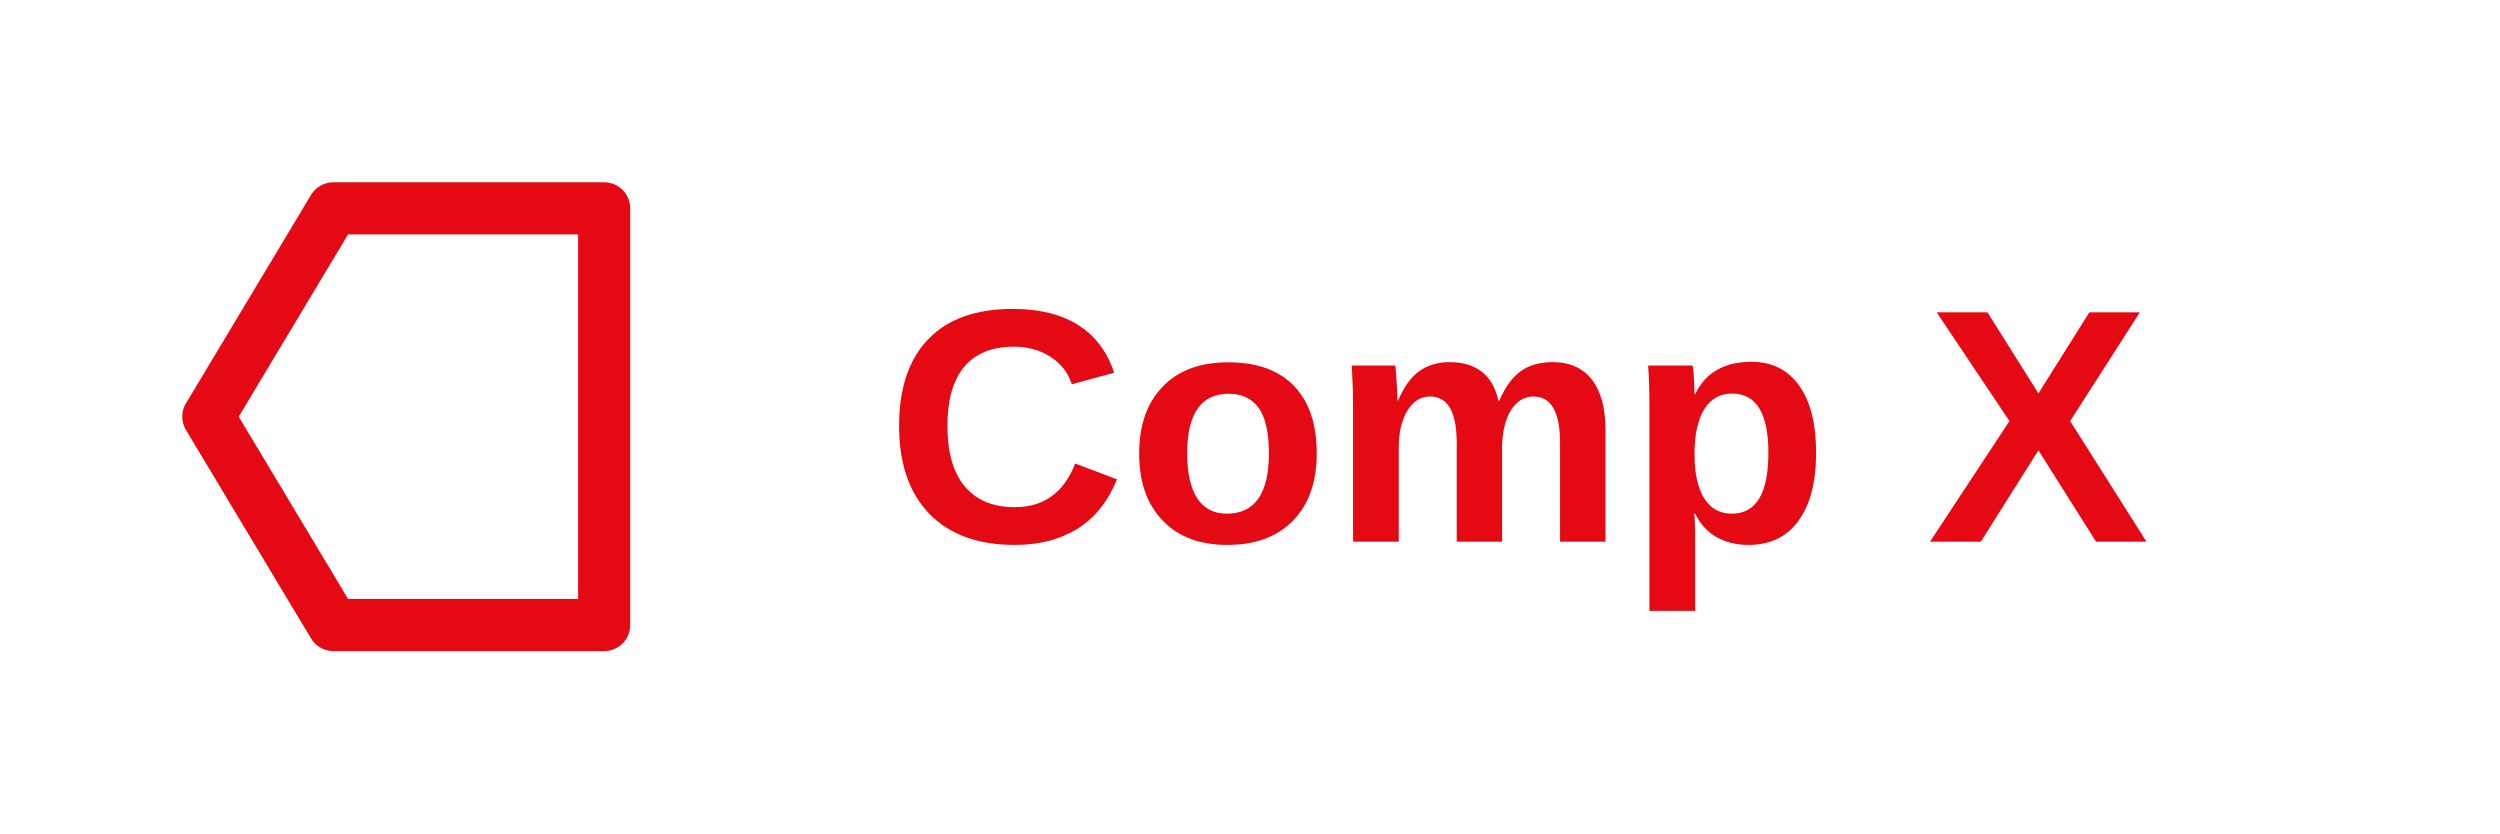
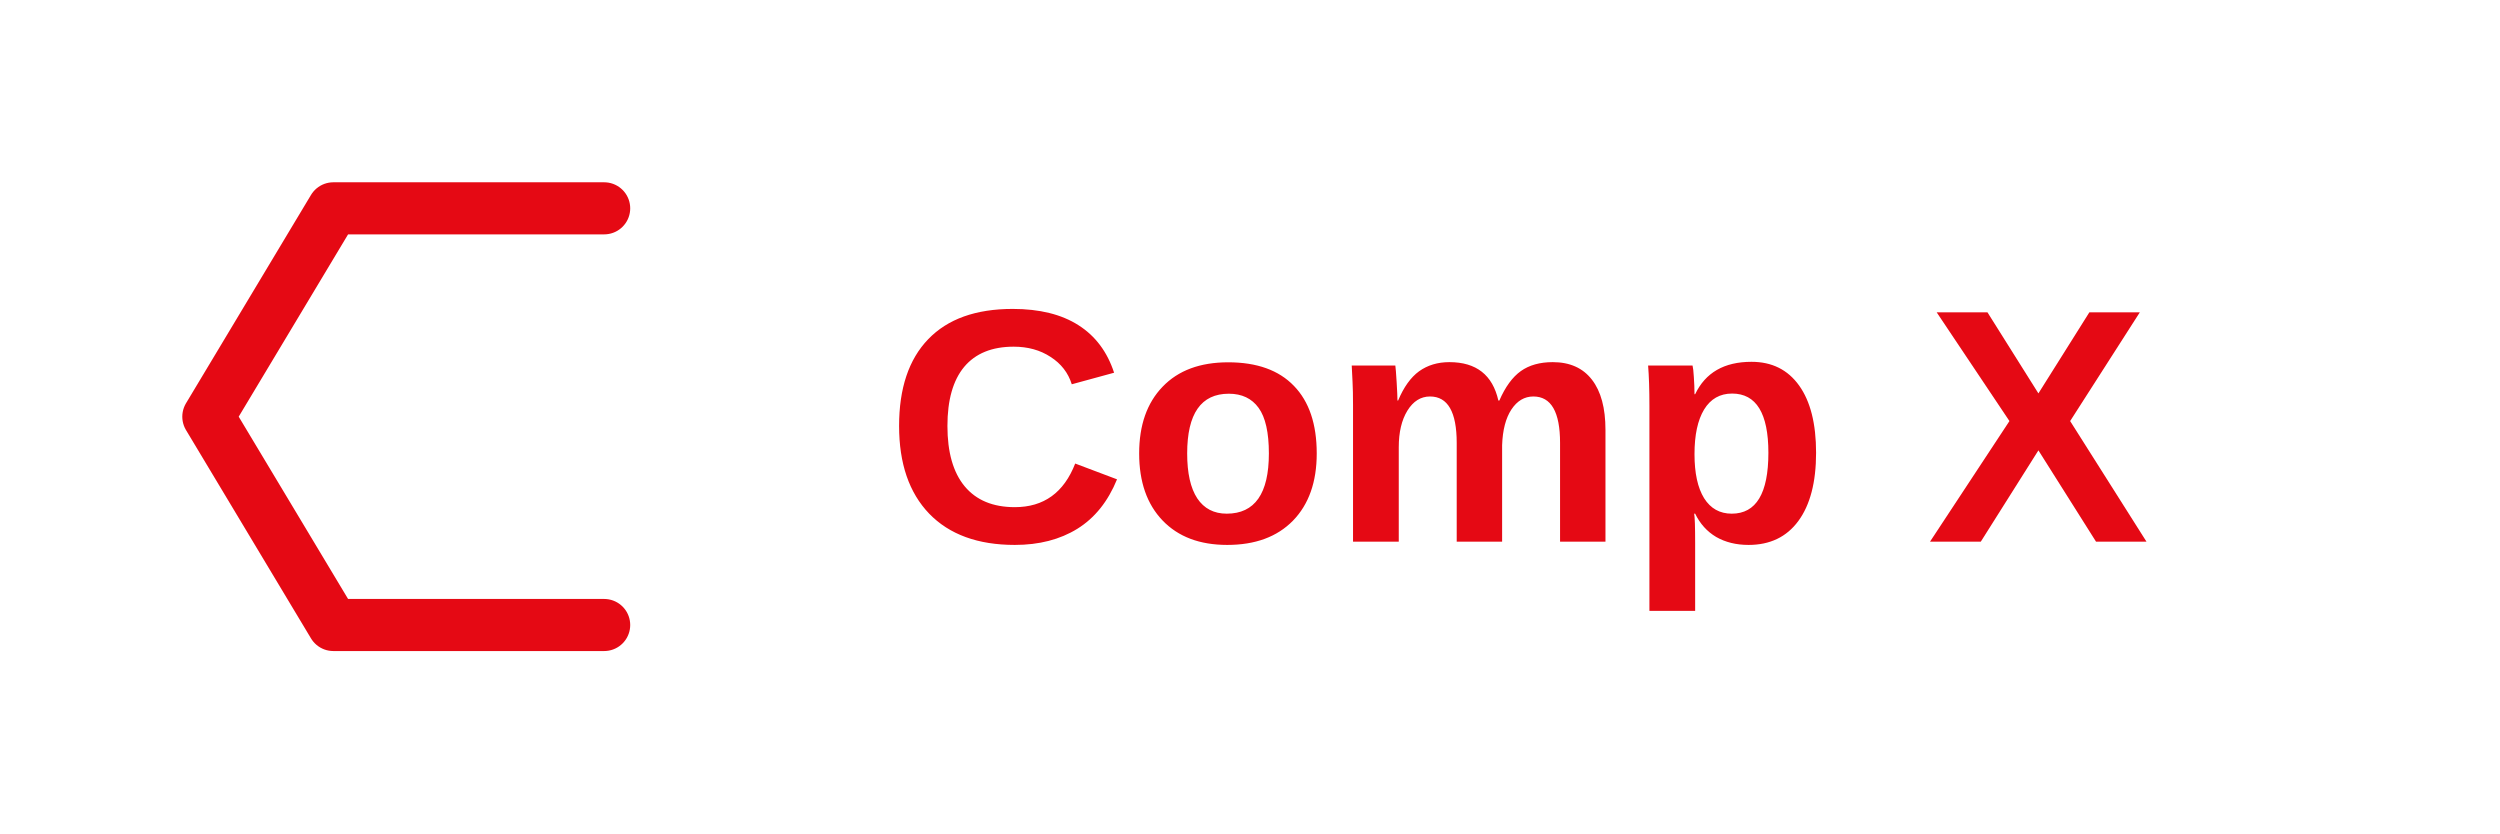
<svg xmlns="http://www.w3.org/2000/svg" width="240" height="80" viewBox="0 0 240 80">
-   <path d="M20 40 L32 20 L58 20 L58 60 L32 60 Z" fill="none" stroke="#E50914" stroke-width="5" stroke-linejoin="round" stroke-linecap="round" />
+   <path d="M58 20 L32 20 L20 40 L32 60 L58 60" fill="none" stroke="#E50914" stroke-width="5" stroke-linejoin="round" stroke-linecap="round" />
  <g font-family="Arial, Helvetica, sans-serif" fill="#E50914">
    <text x="85" y="52" font-size="32" font-weight="700">Comp</text>
    <text x="185" y="52" font-size="32" font-weight="700">X</text>
  </g>
</svg>
